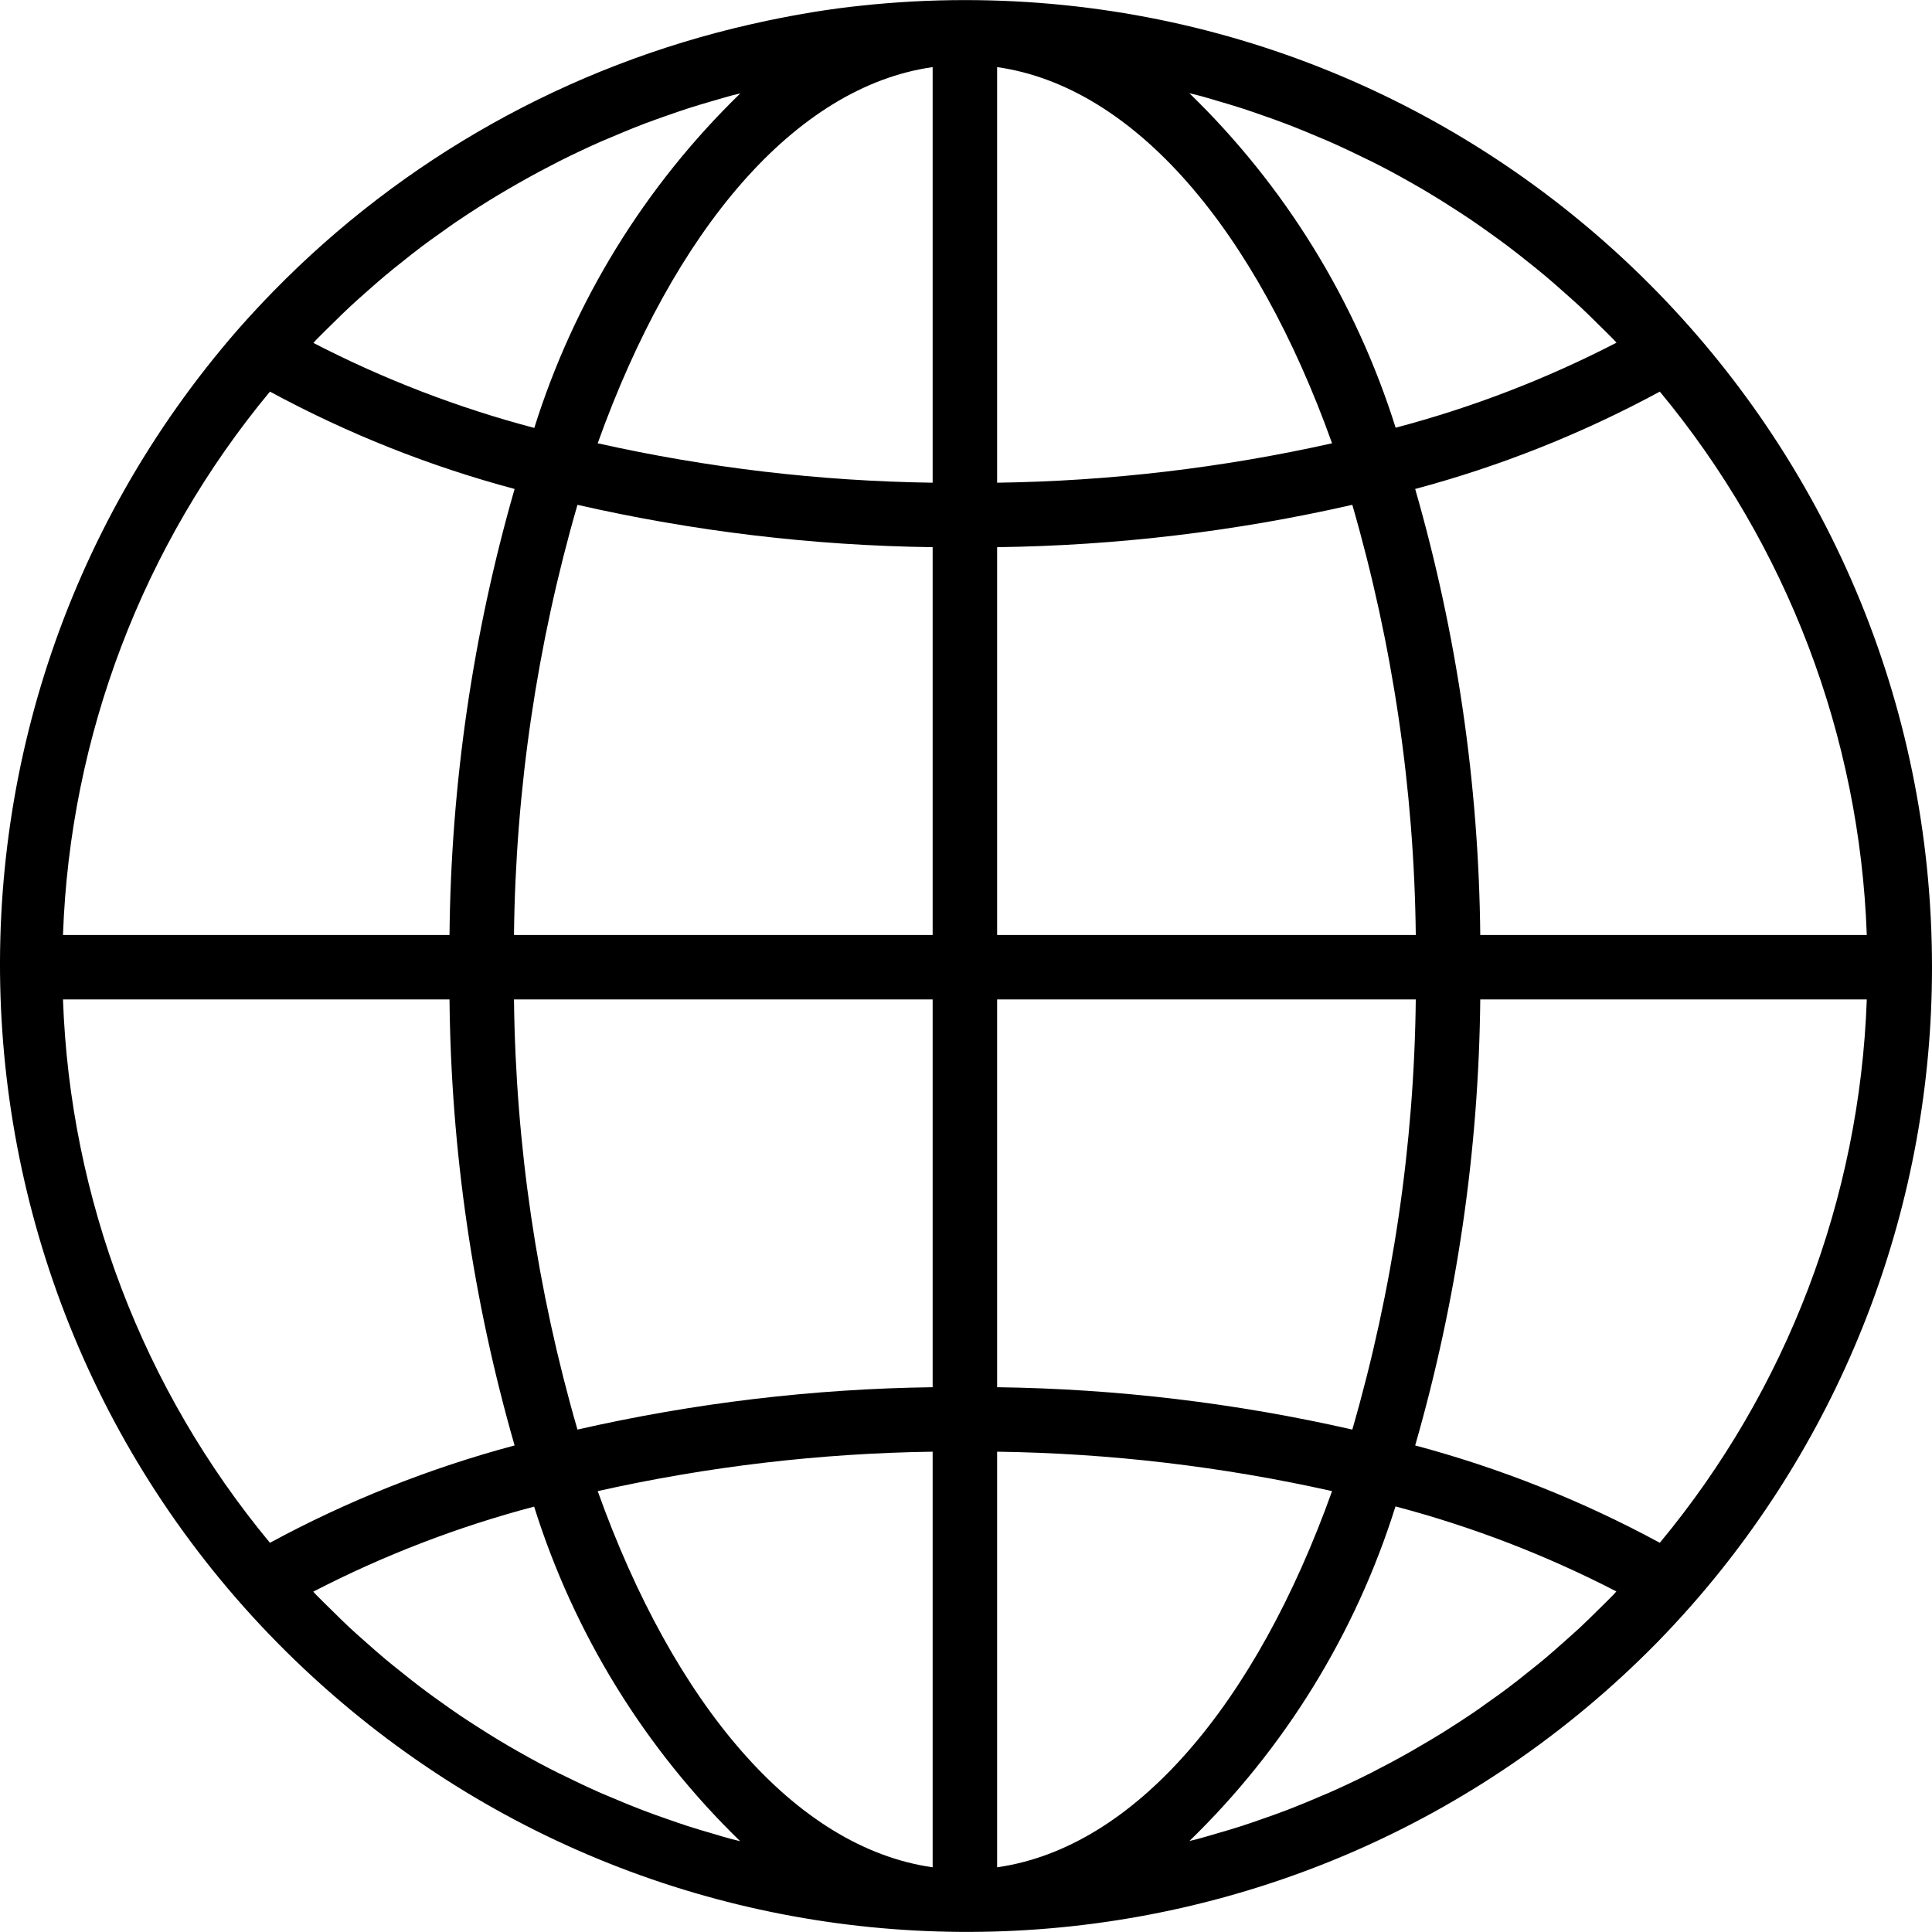
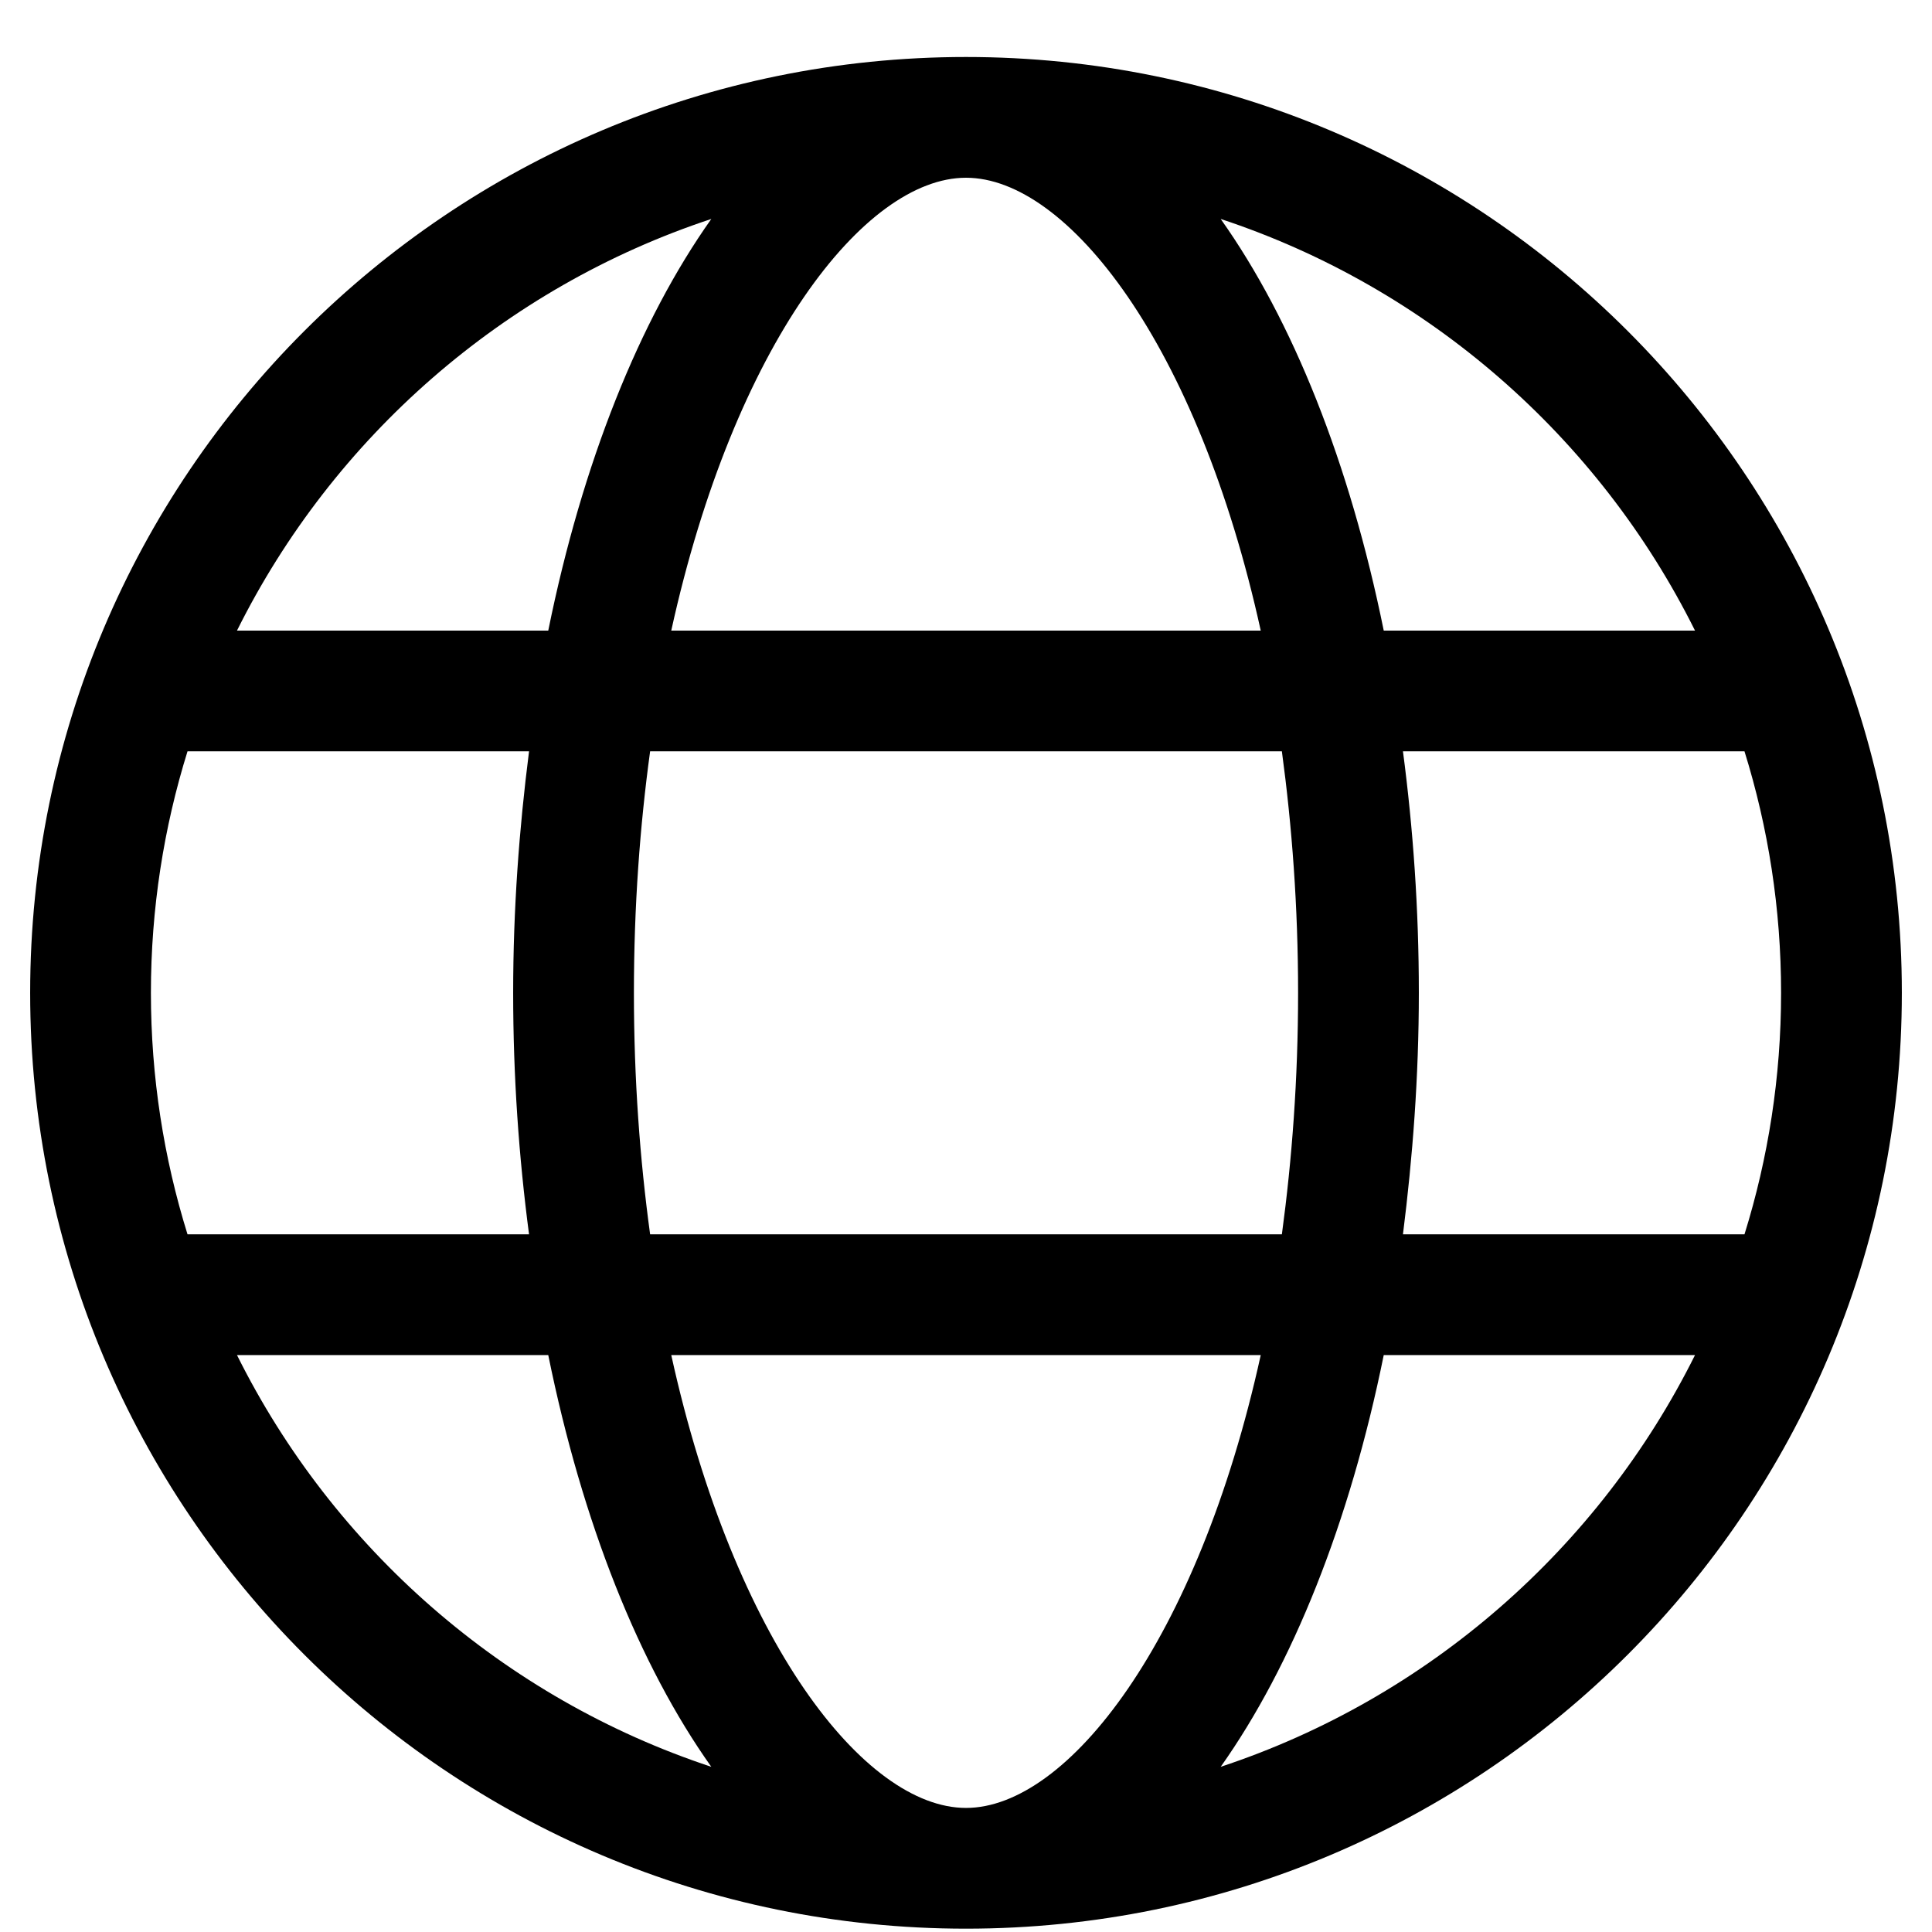
- <svg xmlns="http://www.w3.org/2000/svg" version="1.1" id="Capa_1" x="0px" y="0px" viewBox="0 0 479.447 479.447" fill="#000000" xml:space="preserve">
-   <g>
-     <g>
-       <path d="M239.446,0.022c-8.594,0-17.182,0.462-25.727,1.383c-7.832,0.8-15.568,2.112-23.2,3.704    c-1.477,0.309-2.955,0.635-4.432,0.976C141.12,16.323,100.06,39.314,67.831,72.301c-2.997,3.072-5.931,6.235-8.8,9.488    c-87.06,99.948-76.612,251.548,23.337,338.608c95.688,83.349,239.723,77.803,328.719-12.656c3.003-3.072,5.936-6.235,8.8-9.488    c38.421-43.754,59.594-100.003,59.56-158.232C479.447,107.472,371.995,0.021,239.446,0.022z M78.495,84.301    c1.264-1.312,2.576-2.568,3.864-3.84c1.488-1.464,2.968-2.936,4.488-4.352c1.336-1.248,2.712-2.448,4.08-3.664    c1.544-1.368,3.08-2.736,4.664-4.056c1.392-1.176,2.824-2.304,4.248-3.44c1.6-1.28,3.2-2.56,4.848-3.792    c1.456-1.096,2.936-2.16,4.424-3.2c1.656-1.184,3.32-2.4,5.008-3.504c1.512-1.024,3.04-2.016,4.576-3    c1.712-1.096,3.432-2.176,5.168-3.2c1.563-0.933,3.136-1.851,4.72-2.752c1.771-1.008,3.549-1.992,5.336-2.952    c1.6-0.853,3.2-1.688,4.8-2.504c1.824-0.92,3.664-1.808,5.512-2.68c1.6-0.76,3.264-1.52,4.912-2.24c1.88-0.8,3.784-1.6,5.688-2.4    c1.656-0.68,3.304-1.344,4.976-1.984c1.936-0.736,3.896-1.424,5.856-2.112c1.672-0.584,3.344-1.168,5.04-1.72    c1.992-0.64,4-1.232,6.016-1.816c1.688-0.488,3.36-0.992,5.056-1.448c0.648-0.168,1.296-0.304,1.944-0.472    c-23.68,22.993-41.253,51.529-51.128,83.024c-18.988-5.008-37.37-12.082-54.816-21.096C78.039,84.821,78.263,84.541,78.495,84.301    z M66.991,97.181c19.217,10.412,39.595,18.522,60.712,24.16c-10.352,35.996-15.786,73.227-16.152,110.68h-95.92    C17.374,182.632,35.435,135.214,66.991,97.181z M66.991,382.861c-31.554-38.034-49.615-85.452-51.36-134.84h95.92    c0.366,37.453,5.799,74.684,16.152,110.68C106.587,364.341,86.209,372.45,66.991,382.861z M181.727,456.429    c-1.616-0.408-3.288-0.936-4.952-1.424c-2.024-0.592-4.056-1.184-6.056-1.832c-1.688-0.544-3.352-1.128-5.016-1.712    c-1.968-0.68-3.936-1.376-5.88-2.12c-1.664-0.632-3.304-1.296-4.952-1.968c-1.912-0.8-3.824-1.6-5.72-2.4    c-1.632-0.72-3.256-1.461-4.872-2.224c-1.864-0.88-3.72-1.776-5.6-2.704c-1.6-0.8-3.2-1.6-4.8-2.472    c-1.808-0.968-3.6-1.96-5.392-2.984c-1.6-0.888-3.12-1.8-4.664-2.728c-1.76-1.056-3.488-2.144-5.216-3.256    c-1.52-0.968-3.04-1.952-4.536-2.96c-1.704-1.152-3.392-2.352-5.064-3.552c-1.464-1.048-2.928-2.096-4.368-3.2    c-1.656-1.248-3.28-2.536-4.896-3.832c-1.416-1.128-2.824-2.248-4.208-3.408c-1.6-1.328-3.144-2.712-4.696-4.088    c-1.36-1.208-2.728-2.4-4.056-3.632c-1.528-1.424-3.008-2.904-4.496-4.368c-1.288-1.272-2.6-2.528-3.864-3.832    c-0.232-0.248-0.456-0.504-0.688-0.744c17.445-9.018,35.827-16.095,54.816-21.104c9.877,31.494,27.449,60.029,51.128,83.024    C183.031,456.741,182.375,456.605,181.727,456.429z M231.447,463.389c-34.232-4.864-64.24-40.592-83.12-93.352    c27.296-6.112,55.151-9.391,83.12-9.784V463.389z M231.447,344.253c-29.67,0.39-59.215,3.914-88.144,10.512    c-10.045-34.707-15.344-70.615-15.752-106.744h103.896V344.253z M231.447,232.021H127.551    c0.407-36.129,5.706-72.037,15.752-106.744c28.929,6.597,58.475,10.121,88.144,10.512V232.021z M231.447,119.789    c-27.97-0.39-55.824-3.669-83.12-9.784c18.88-52.76,48.888-88.488,83.12-93.352V119.789z M411.903,97.181    c31.554,38.034,49.615,85.452,51.36,134.84h-95.92c-0.366-37.453-5.799-74.684-16.152-110.68    C372.307,115.7,392.685,107.591,411.903,97.181z M297.103,23.605c1.68,0.416,3.352,0.944,5.016,1.432    c2.024,0.592,4.056,1.184,6.056,1.832c1.688,0.544,3.352,1.128,5.016,1.712c1.968,0.68,3.936,1.376,5.88,2.12    c1.664,0.632,3.304,1.296,4.952,1.968c1.912,0.8,3.824,1.6,5.72,2.4c1.632,0.72,3.256,1.461,4.872,2.224    c1.864,0.88,3.72,1.776,5.6,2.704c1.6,0.8,3.2,1.6,4.8,2.472c1.808,0.968,3.6,1.96,5.392,2.984c1.6,0.888,3.12,1.8,4.664,2.728    c1.76,1.056,3.488,2.144,5.216,3.256c1.52,0.968,3.04,1.952,4.536,2.96c1.704,1.152,3.384,2.344,5.056,3.544    c1.472,1.048,2.936,2.104,4.384,3.2c1.648,1.24,3.264,2.528,4.888,3.824c1.408,1.12,2.824,2.24,4.208,3.408    c1.6,1.328,3.144,2.712,4.696,4.088c1.36,1.208,2.728,2.4,4.056,3.632c1.528,1.424,3.008,2.904,4.496,4.368    c1.288,1.272,2.6,2.528,3.864,3.832c0.232,0.248,0.456,0.504,0.688,0.744c-17.445,9.018-35.827,16.095-54.816,21.104    c-9.896-31.498-27.491-60.031-51.192-83.016C295.799,23.293,296.455,23.429,297.103,23.605z M247.447,16.653    c34.232,4.864,64.24,40.592,83.12,93.352c-27.296,6.112-55.151,9.391-83.12,9.784V16.653z M247.447,135.789    c29.67-0.39,59.215-3.914,88.144-10.512c10.045,34.707,15.344,70.615,15.752,106.744H247.447V135.789z M247.447,248.021h103.896    c-0.407,36.129-5.706,72.037-15.752,106.744h0c-28.929-6.597-58.474-10.121-88.144-10.512V248.021z M247.447,463.389V360.253    c27.97,0.39,55.824,3.669,83.12,9.784C311.687,422.797,281.679,458.525,247.447,463.389z M400.399,395.741    c-1.264,1.304-2.568,2.56-3.856,3.832c-1.488,1.464-2.976,2.944-4.504,4.368c-1.328,1.24-2.696,2.4-4.056,3.64    c-1.552,1.376-3.096,2.752-4.68,4.08c-1.4,1.168-2.824,2.296-4.248,3.432c-1.6,1.28-3.2,2.56-4.848,3.792    c-1.456,1.096-2.936,2.16-4.424,3.2c-1.656,1.184-3.32,2.4-5.008,3.504c-1.512,1.024-3.04,2.016-4.576,2.992    c-1.712,1.104-3.437,2.171-5.176,3.2c-1.6,0.936-3.128,1.848-4.704,2.752c-1.771,1.008-3.552,1.992-5.344,2.952    c-1.6,0.853-3.2,1.688-4.8,2.504c-1.824,0.92-3.664,1.808-5.512,2.68c-1.6,0.76-3.264,1.52-4.912,2.24    c-1.88,0.8-3.784,1.6-5.688,2.4c-1.656,0.672-3.304,1.344-4.968,1.976c-1.952,0.744-3.912,1.44-5.88,2.12    c-1.664,0.584-3.328,1.168-5.016,1.712c-2,0.648-4,1.24-6.04,1.824c-1.672,0.496-3.352,0.992-5.04,1.448    c-0.648,0.168-1.296,0.304-1.944,0.472c23.68-22.993,41.253-51.529,51.128-83.024c18.988,5.008,37.37,12.082,54.816,21.096    C400.855,395.221,400.631,395.501,400.399,395.741z M411.903,382.861c-19.217-10.412-39.595-18.522-60.712-24.16    c10.352-35.996,15.786-73.227,16.152-110.68h95.92C461.521,297.409,443.459,344.828,411.903,382.861z" />
+ <svg xmlns="http://www.w3.org/2000/svg" width="18px" height="18px" viewBox="0 0 18 18" version="1.1">
+   <g id="R&amp;D-switch-langue" stroke="none" stroke-width="1" fill="none" fill-rule="evenodd">
+     <g id="ORG-switch_Final" transform="translate(-981, -31)" fill="#000000" fill-rule="nonzero">
+       <g id="Group-37" transform="translate(981, 29)">
+         <path d="M9,19.969 C13.816,19.969 17.719,16.066 17.719,11.25 C17.719,6.434 13.816,2.531 9,2.531 C4.184,2.531 0.281,6.434 0.281,11.25 C0.281,16.066 4.184,19.969 9,19.969 Z M11.746,7.875 L6.254,7.875 C6.841,5.207 8.054,3.656 9,3.656 C9.946,3.656 11.159,5.207 11.746,7.875 Z M15.792,7.875 L12.892,7.875 C12.575,6.314 12.044,4.985 11.373,4.04 C13.307,4.679 14.896,6.075 15.792,7.875 Z M5.108,7.875 L2.208,7.875 C3.104,6.075 4.693,4.679 6.627,4.04 C5.959,4.982 5.425,6.311 5.108,7.875 Z M11.943,13.5 L6.057,13.5 C5.962,12.804 5.906,12.055 5.906,11.25 C5.906,10.445 5.962,9.696 6.057,9 L11.943,9 C12.037,9.696 12.094,10.445 12.094,11.25 C12.094,12.055 12.037,12.804 11.943,13.5 Z M4.929,13.5 L1.747,13.5 C1.526,12.79 1.406,12.034 1.406,11.25 C1.406,10.466 1.526,9.71 1.747,9 L4.929,9 C4.837,9.721 4.781,10.47 4.781,11.25 C4.781,12.03 4.834,12.779 4.929,13.5 Z M16.253,13.5 L13.071,13.5 C13.162,12.779 13.219,12.03 13.219,11.25 C13.219,10.47 13.166,9.721 13.071,9 L16.253,9 C16.474,9.71 16.594,10.466 16.594,11.25 C16.594,12.034 16.474,12.79 16.253,13.5 Z M6.627,18.461 C4.693,17.821 3.104,16.425 2.208,14.625 L5.108,14.625 C5.425,16.186 5.955,17.515 6.627,18.461 Z M9,18.844 C8.054,18.844 6.841,17.293 6.254,14.625 L11.746,14.625 C11.159,17.293 9.946,18.844 9,18.844 Z M11.373,18.461 C12.041,17.518 12.575,16.189 12.892,14.625 L15.792,14.625 C14.896,16.425 13.307,17.821 11.373,18.461 Z M9,19.969 C13.816,19.969 17.719,16.066 17.719,11.25 C17.719,6.434 13.816,2.531 9,2.531 C4.184,2.531 0.281,6.434 0.281,11.25 C0.281,16.066 4.184,19.969 9,19.969 Z M11.746,7.875 L6.254,7.875 C6.841,5.207 8.054,3.656 9,3.656 C9.946,3.656 11.159,5.207 11.746,7.875 Z M15.792,7.875 L12.892,7.875 C12.575,6.314 12.044,4.985 11.373,4.04 C13.307,4.679 14.896,6.075 15.792,7.875 Z M5.108,7.875 L2.208,7.875 C3.104,6.075 4.693,4.679 6.627,4.04 C5.959,4.982 5.425,6.311 5.108,7.875 Z M11.943,13.5 L6.057,13.5 C5.962,12.804 5.906,12.055 5.906,11.25 C5.906,10.445 5.962,9.696 6.057,9 L11.943,9 C12.037,9.696 12.094,10.445 12.094,11.25 C12.094,12.055 12.037,12.804 11.943,13.5 Z M4.929,13.5 L1.747,13.5 C1.526,12.79 1.406,12.034 1.406,11.25 C1.406,10.466 1.526,9.71 1.747,9 L4.929,9 C4.837,9.721 4.781,10.47 4.781,11.25 C4.781,12.03 4.834,12.779 4.929,13.5 Z M16.253,13.5 L13.071,13.5 C13.162,12.779 13.219,12.03 13.219,11.25 C13.219,10.47 13.166,9.721 13.071,9 L16.253,9 C16.474,9.71 16.594,10.466 16.594,11.25 C16.594,12.034 16.474,12.79 16.253,13.5 Z M6.627,18.461 C4.693,17.821 3.104,16.425 2.208,14.625 L5.108,14.625 C5.425,16.186 5.955,17.515 6.627,18.461 Z M9,18.844 C8.054,18.844 6.841,17.293 6.254,14.625 L11.746,14.625 C11.159,17.293 9.946,18.844 9,18.844 Z M11.373,18.461 C12.041,17.518 12.575,16.189 12.892,14.625 L15.792,14.625 C14.896,16.425 13.307,17.821 11.373,18.461 Z" id="gglobe" />
+       </g>
    </g>
  </g>
-   <g>
- </g>
-   <g>
- </g>
-   <g>
- </g>
-   <g>
- </g>
-   <g>
- </g>
-   <g>
- </g>
-   <g>
- </g>
-   <g>
- </g>
-   <g>
- </g>
-   <g>
- </g>
-   <g>
- </g>
-   <g>
- </g>
-   <g>
- </g>
-   <g>
- </g>
-   <g>
- </g>
</svg>
